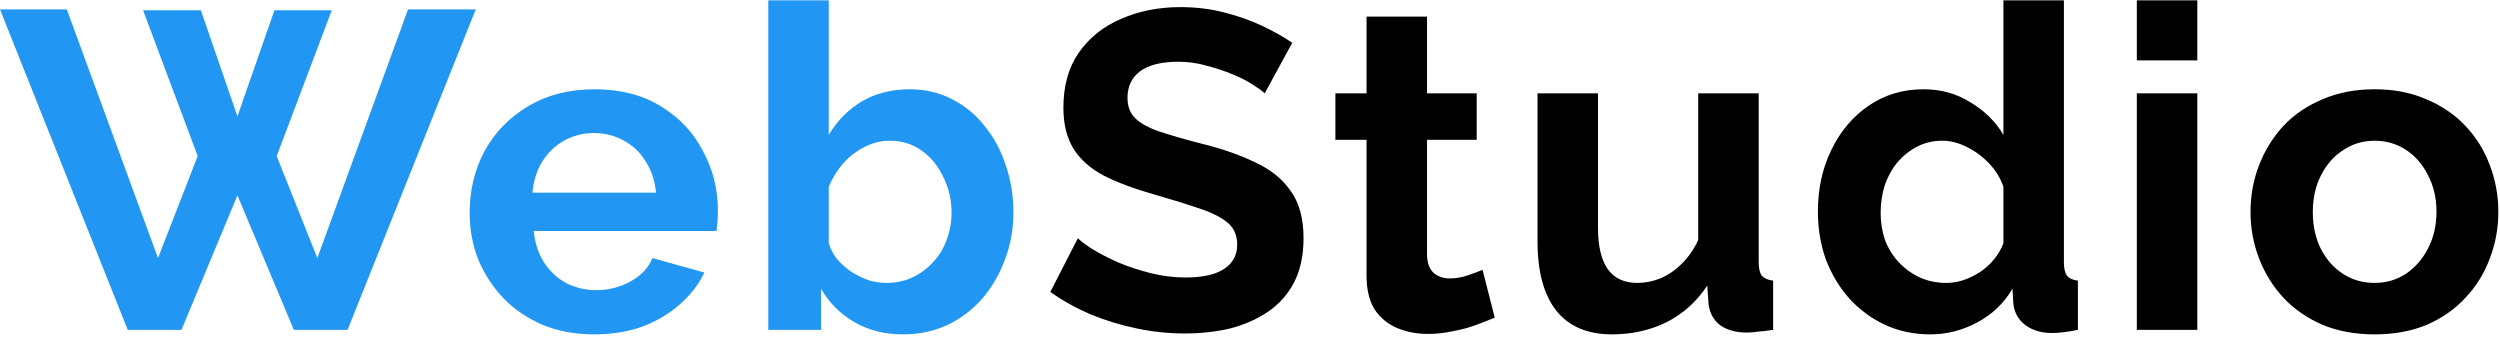
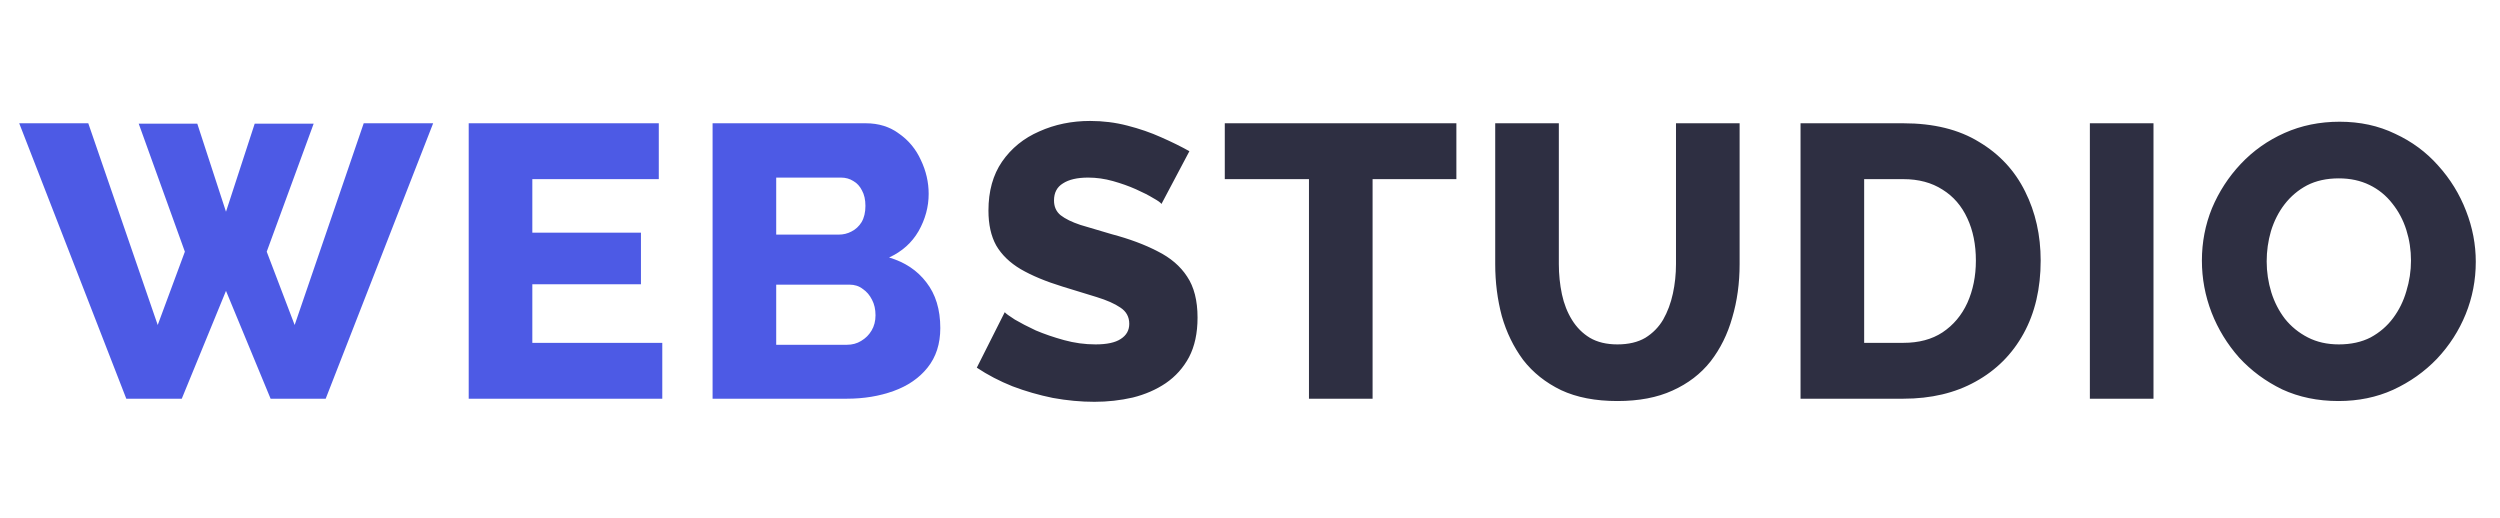
- <svg xmlns="http://www.w3.org/2000/svg" width="144" height="20" viewBox="0 0 144 20" fill="none">
-   <path d="M8.242 0.592H11.57L13.676 6.702L15.808 0.592H19.11L15.938 8.99L18.278 14.866L23.504 0.54H27.404L20.02 19H16.926L13.676 11.252L10.452 19H7.358L0 0.54H3.848L9.1 14.866L11.388 8.99L8.242 0.592ZM34.227 19.26C33.135 19.26 32.147 19.078 31.263 18.714C30.379 18.333 29.625 17.821 29.001 17.18C28.377 16.521 27.892 15.776 27.545 14.944C27.216 14.095 27.051 13.202 27.051 12.266C27.051 10.966 27.337 9.779 27.909 8.704C28.498 7.629 29.33 6.771 30.405 6.13C31.497 5.471 32.78 5.142 34.253 5.142C35.744 5.142 37.018 5.471 38.075 6.13C39.132 6.771 39.938 7.629 40.493 8.704C41.065 9.761 41.351 10.905 41.351 12.136C41.351 12.344 41.342 12.561 41.325 12.786C41.308 12.994 41.29 13.167 41.273 13.306H30.743C30.812 13.999 31.012 14.606 31.341 15.126C31.688 15.646 32.121 16.045 32.641 16.322C33.178 16.582 33.75 16.712 34.357 16.712C35.05 16.712 35.7 16.547 36.307 16.218C36.931 15.871 37.356 15.421 37.581 14.866L40.571 15.698C40.242 16.391 39.765 17.007 39.141 17.544C38.534 18.081 37.815 18.506 36.983 18.818C36.151 19.113 35.232 19.26 34.227 19.26ZM30.665 11.096H37.789C37.72 10.403 37.52 9.805 37.191 9.302C36.879 8.782 36.463 8.383 35.943 8.106C35.423 7.811 34.842 7.664 34.201 7.664C33.577 7.664 33.005 7.811 32.485 8.106C31.982 8.383 31.566 8.782 31.237 9.302C30.925 9.805 30.734 10.403 30.665 11.096ZM52.001 19.26C50.961 19.26 50.034 19.026 49.219 18.558C48.405 18.09 47.763 17.449 47.295 16.634V19H44.253V0.02H47.737V7.768C48.223 6.953 48.855 6.312 49.635 5.844C50.433 5.376 51.36 5.142 52.417 5.142C53.301 5.142 54.107 5.333 54.835 5.714C55.563 6.078 56.187 6.589 56.707 7.248C57.245 7.907 57.652 8.661 57.929 9.51C58.224 10.359 58.371 11.269 58.371 12.24C58.371 13.211 58.207 14.121 57.877 14.97C57.565 15.819 57.123 16.573 56.551 17.232C55.979 17.873 55.303 18.376 54.523 18.74C53.761 19.087 52.92 19.26 52.001 19.26ZM51.039 16.296C51.594 16.296 52.097 16.192 52.547 15.984C53.015 15.759 53.414 15.464 53.743 15.1C54.09 14.736 54.35 14.311 54.523 13.826C54.714 13.323 54.809 12.803 54.809 12.266C54.809 11.521 54.653 10.836 54.341 10.212C54.047 9.571 53.631 9.059 53.093 8.678C52.573 8.297 51.958 8.106 51.247 8.106C50.745 8.106 50.259 8.227 49.791 8.47C49.341 8.695 48.933 9.007 48.569 9.406C48.223 9.805 47.945 10.255 47.737 10.758V14.008C47.841 14.355 48.006 14.667 48.231 14.944C48.474 15.221 48.751 15.464 49.063 15.672C49.375 15.863 49.696 16.019 50.025 16.14C50.372 16.244 50.71 16.296 51.039 16.296Z" fill="#2196F3" />
-   <path d="M72.848 5.376C72.727 5.255 72.501 5.09 72.172 4.882C71.86 4.674 71.47 4.475 71.002 4.284C70.551 4.093 70.057 3.929 69.52 3.79C68.983 3.634 68.437 3.556 67.882 3.556C66.911 3.556 66.175 3.738 65.672 4.102C65.187 4.466 64.944 4.977 64.944 5.636C64.944 6.139 65.1 6.537 65.412 6.832C65.724 7.127 66.192 7.378 66.816 7.586C67.44 7.794 68.22 8.019 69.156 8.262C70.369 8.557 71.418 8.921 72.302 9.354C73.203 9.77 73.888 10.325 74.356 11.018C74.841 11.694 75.084 12.595 75.084 13.722C75.084 14.71 74.902 15.559 74.538 16.27C74.174 16.963 73.671 17.527 73.03 17.96C72.389 18.393 71.661 18.714 70.846 18.922C70.031 19.113 69.165 19.208 68.246 19.208C67.327 19.208 66.409 19.113 65.49 18.922C64.571 18.731 63.687 18.463 62.838 18.116C61.989 17.752 61.209 17.319 60.498 16.816L62.084 13.722C62.24 13.878 62.517 14.086 62.916 14.346C63.315 14.589 63.8 14.84 64.372 15.1C64.944 15.343 65.568 15.551 66.244 15.724C66.92 15.897 67.605 15.984 68.298 15.984C69.269 15.984 70.005 15.819 70.508 15.49C71.011 15.161 71.262 14.693 71.262 14.086C71.262 13.531 71.063 13.098 70.664 12.786C70.265 12.474 69.711 12.205 69 11.98C68.289 11.737 67.449 11.477 66.478 11.2C65.317 10.871 64.346 10.507 63.566 10.108C62.786 9.692 62.205 9.172 61.824 8.548C61.443 7.924 61.252 7.144 61.252 6.208C61.252 4.943 61.547 3.885 62.136 3.036C62.743 2.169 63.557 1.519 64.58 1.086C65.603 0.635 66.738 0.41 67.986 0.41C68.853 0.41 69.667 0.505 70.43 0.696C71.21 0.887 71.938 1.138 72.614 1.45C73.29 1.762 73.897 2.1 74.434 2.464L72.848 5.376ZM86.097 18.298C85.802 18.419 85.447 18.558 85.031 18.714C84.615 18.87 84.164 18.991 83.679 19.078C83.211 19.182 82.734 19.234 82.249 19.234C81.607 19.234 81.018 19.121 80.481 18.896C79.943 18.671 79.51 18.315 79.181 17.83C78.869 17.327 78.713 16.677 78.713 15.88V8.054H76.919V5.376H78.713V0.956H82.197V5.376H85.057V8.054H82.197V14.71C82.214 15.178 82.344 15.516 82.587 15.724C82.829 15.932 83.133 16.036 83.497 16.036C83.861 16.036 84.216 15.975 84.563 15.854C84.909 15.733 85.187 15.629 85.395 15.542L86.097 18.298ZM88.561 13.904V5.376H92.045V13.15C92.045 14.19 92.236 14.979 92.617 15.516C92.998 16.036 93.562 16.296 94.307 16.296C94.758 16.296 95.2 16.209 95.633 16.036C96.084 15.845 96.491 15.568 96.855 15.204C97.236 14.84 97.557 14.381 97.817 13.826V5.376H101.301V15.1C101.301 15.464 101.362 15.724 101.483 15.88C101.622 16.036 101.838 16.131 102.133 16.166V19C101.786 19.052 101.492 19.087 101.249 19.104C101.024 19.139 100.816 19.156 100.625 19.156C100.001 19.156 99.49 19.017 99.091 18.74C98.71 18.445 98.484 18.047 98.415 17.544L98.337 16.452C97.73 17.371 96.95 18.073 95.997 18.558C95.044 19.026 93.995 19.26 92.851 19.26C91.447 19.26 90.381 18.809 89.653 17.908C88.925 16.989 88.561 15.655 88.561 13.904ZM104.711 12.188C104.711 10.871 104.971 9.683 105.491 8.626C106.011 7.551 106.731 6.702 107.649 6.078C108.568 5.454 109.617 5.142 110.795 5.142C111.801 5.142 112.702 5.393 113.499 5.896C114.314 6.381 114.947 7.005 115.397 7.768V0.02H118.881V15.1C118.881 15.464 118.942 15.724 119.063 15.88C119.185 16.036 119.393 16.131 119.687 16.166V19C119.081 19.121 118.587 19.182 118.205 19.182C117.581 19.182 117.061 19.026 116.645 18.714C116.247 18.402 116.021 17.995 115.969 17.492L115.917 16.634C115.415 17.483 114.73 18.133 113.863 18.584C113.014 19.035 112.121 19.26 111.185 19.26C110.249 19.26 109.383 19.078 108.585 18.714C107.805 18.35 107.121 17.847 106.531 17.206C105.959 16.565 105.509 15.819 105.179 14.97C104.867 14.103 104.711 13.176 104.711 12.188ZM115.397 14.008V10.758C115.224 10.255 114.947 9.805 114.565 9.406C114.184 9.007 113.759 8.695 113.291 8.47C112.823 8.227 112.355 8.106 111.887 8.106C111.35 8.106 110.865 8.219 110.431 8.444C109.998 8.669 109.617 8.973 109.287 9.354C108.975 9.735 108.733 10.177 108.559 10.68C108.403 11.183 108.325 11.711 108.325 12.266C108.325 12.821 108.412 13.349 108.585 13.852C108.776 14.337 109.045 14.762 109.391 15.126C109.738 15.49 110.137 15.776 110.587 15.984C111.055 16.192 111.558 16.296 112.095 16.296C112.425 16.296 112.754 16.244 113.083 16.14C113.43 16.019 113.751 15.863 114.045 15.672C114.357 15.464 114.626 15.221 114.851 14.944C115.094 14.649 115.276 14.337 115.397 14.008ZM123.081 19V5.376H126.565V19H123.081ZM123.081 3.478V0.02H126.565V3.478H123.081ZM136.78 19.26C135.671 19.26 134.674 19.078 133.79 18.714C132.906 18.333 132.152 17.813 131.528 17.154C130.921 16.495 130.453 15.741 130.124 14.892C129.795 14.043 129.63 13.15 129.63 12.214C129.63 11.261 129.795 10.359 130.124 9.51C130.453 8.661 130.921 7.907 131.528 7.248C132.152 6.589 132.906 6.078 133.79 5.714C134.674 5.333 135.671 5.142 136.78 5.142C137.889 5.142 138.877 5.333 139.744 5.714C140.628 6.078 141.382 6.589 142.006 7.248C142.63 7.907 143.098 8.661 143.41 9.51C143.739 10.359 143.904 11.261 143.904 12.214C143.904 13.15 143.739 14.043 143.41 14.892C143.098 15.741 142.63 16.495 142.006 17.154C141.399 17.813 140.654 18.333 139.77 18.714C138.886 19.078 137.889 19.26 136.78 19.26ZM133.218 12.214C133.218 13.011 133.374 13.722 133.686 14.346C133.998 14.953 134.423 15.429 134.96 15.776C135.497 16.123 136.104 16.296 136.78 16.296C137.439 16.296 138.037 16.123 138.574 15.776C139.111 15.412 139.536 14.927 139.848 14.32C140.177 13.696 140.342 12.985 140.342 12.188C140.342 11.408 140.177 10.706 139.848 10.082C139.536 9.458 139.111 8.973 138.574 8.626C138.037 8.279 137.439 8.106 136.78 8.106C136.104 8.106 135.497 8.288 134.96 8.652C134.423 8.999 133.998 9.484 133.686 10.108C133.374 10.715 133.218 11.417 133.218 12.214Z" fill="black" />
+ <svg xmlns="http://www.w3.org/2000/svg" width="116" height="24" viewBox="0 0 116 24" fill="none">
+   <path d="M6.436 5.738H9.154L10.486 9.824L11.818 5.738H14.554L12.376 11.678L13.672 15.08L16.876 5.72H20.098L15.112 18.5H12.556L10.486 13.496L8.434 18.5H5.86L0.892 5.72H4.096L7.318 15.08L8.578 11.678L6.436 5.738ZM30.73 15.908V18.5H21.748V5.72H30.568V8.312H24.7V10.796H29.74V13.19H24.7V15.908H30.73ZM43.63 15.224C43.63 15.956 43.432 16.568 43.036 17.06C42.652 17.54 42.13 17.9 41.47 18.14C40.81 18.38 40.084 18.5 39.292 18.5H33.064V5.72H40.174C40.774 5.72 41.29 5.882 41.722 6.206C42.166 6.518 42.502 6.926 42.73 7.43C42.97 7.934 43.09 8.456 43.09 8.996C43.09 9.596 42.934 10.172 42.622 10.724C42.31 11.264 41.854 11.672 41.254 11.948C41.986 12.164 42.562 12.548 42.982 13.1C43.414 13.652 43.63 14.36 43.63 15.224ZM40.624 14.63C40.624 14.354 40.57 14.114 40.462 13.91C40.354 13.694 40.21 13.526 40.03 13.406C39.862 13.274 39.658 13.208 39.418 13.208H36.016V15.998H39.292C39.544 15.998 39.766 15.938 39.958 15.818C40.162 15.698 40.324 15.536 40.444 15.332C40.564 15.128 40.624 14.894 40.624 14.63ZM36.016 8.24V10.886H38.914C39.13 10.886 39.328 10.838 39.508 10.742C39.7 10.646 39.856 10.502 39.976 10.31C40.096 10.106 40.156 9.854 40.156 9.554C40.156 9.266 40.102 9.026 39.994 8.834C39.898 8.642 39.766 8.498 39.598 8.402C39.43 8.294 39.238 8.24 39.022 8.24H36.016Z" fill="#4D5AE5" />
+   <path d="M53.892 9.464C53.856 9.404 53.73 9.314 53.514 9.194C53.298 9.062 53.028 8.924 52.704 8.78C52.38 8.636 52.026 8.51 51.642 8.402C51.258 8.294 50.874 8.24 50.49 8.24C49.986 8.24 49.596 8.33 49.32 8.51C49.044 8.678 48.906 8.942 48.906 9.302C48.906 9.59 49.008 9.818 49.212 9.986C49.428 10.154 49.734 10.304 50.13 10.436C50.526 10.556 51.012 10.7 51.588 10.868C52.404 11.084 53.112 11.348 53.712 11.66C54.312 11.96 54.768 12.35 55.08 12.83C55.404 13.31 55.566 13.946 55.566 14.738C55.566 15.458 55.434 16.07 55.17 16.574C54.906 17.066 54.546 17.468 54.09 17.78C53.646 18.08 53.136 18.302 52.56 18.446C51.984 18.578 51.39 18.644 50.778 18.644C50.154 18.644 49.512 18.584 48.852 18.464C48.204 18.332 47.58 18.152 46.98 17.924C46.38 17.684 45.828 17.396 45.324 17.06L46.62 14.486C46.668 14.546 46.824 14.66 47.088 14.828C47.352 14.984 47.676 15.152 48.06 15.332C48.456 15.5 48.894 15.65 49.374 15.782C49.854 15.914 50.34 15.98 50.832 15.98C51.36 15.98 51.75 15.896 52.002 15.728C52.266 15.56 52.398 15.326 52.398 15.026C52.398 14.702 52.26 14.45 51.984 14.27C51.72 14.09 51.354 13.928 50.886 13.784C50.43 13.64 49.902 13.478 49.302 13.298C48.522 13.058 47.874 12.788 47.358 12.488C46.854 12.188 46.476 11.822 46.224 11.39C45.984 10.958 45.864 10.418 45.864 9.77C45.864 8.87 46.074 8.114 46.494 7.502C46.926 6.878 47.502 6.41 48.222 6.098C48.942 5.774 49.728 5.612 50.58 5.612C51.18 5.612 51.756 5.684 52.308 5.828C52.872 5.972 53.394 6.152 53.874 6.368C54.366 6.584 54.804 6.8 55.188 7.016L53.892 9.464ZM67.576 8.312H63.688V18.5H60.736V8.312H56.83V5.72H67.576V8.312ZM75.048 18.608C74.028 18.608 73.158 18.44 72.438 18.104C71.718 17.756 71.13 17.288 70.674 16.7C70.23 16.1 69.9 15.422 69.684 14.666C69.48 13.898 69.378 13.094 69.378 12.254V5.72H72.33V12.254C72.33 12.734 72.378 13.202 72.474 13.658C72.57 14.102 72.726 14.498 72.942 14.846C73.158 15.194 73.434 15.47 73.77 15.674C74.118 15.878 74.544 15.98 75.048 15.98C75.564 15.98 75.996 15.878 76.344 15.674C76.692 15.458 76.968 15.176 77.172 14.828C77.376 14.468 77.526 14.066 77.622 13.622C77.718 13.178 77.766 12.722 77.766 12.254V5.72H80.718V12.254C80.718 13.142 80.604 13.97 80.376 14.738C80.16 15.506 79.824 16.184 79.368 16.772C78.912 17.348 78.324 17.798 77.604 18.122C76.896 18.446 76.044 18.608 75.048 18.608ZM83.545 18.5V5.72H88.315C89.719 5.72 90.889 6.008 91.825 6.584C92.773 7.148 93.487 7.916 93.967 8.888C94.447 9.848 94.687 10.916 94.687 12.092C94.687 13.388 94.423 14.516 93.895 15.476C93.367 16.436 92.623 17.18 91.663 17.708C90.715 18.236 89.599 18.5 88.315 18.5H83.545ZM91.681 12.092C91.681 11.348 91.549 10.694 91.285 10.13C91.021 9.554 90.637 9.11 90.133 8.798C89.629 8.474 89.023 8.312 88.315 8.312H86.497V15.908H88.315C89.035 15.908 89.641 15.746 90.133 15.422C90.637 15.086 91.021 14.63 91.285 14.054C91.549 13.466 91.681 12.812 91.681 12.092ZM96.97 18.5V5.72H99.922V18.5H96.97ZM108.504 18.608C107.544 18.608 106.674 18.428 105.894 18.068C105.126 17.696 104.46 17.204 103.896 16.592C103.344 15.968 102.918 15.272 102.618 14.504C102.318 13.724 102.168 12.92 102.168 12.092C102.168 11.24 102.324 10.43 102.636 9.662C102.96 8.894 103.404 8.21 103.968 7.61C104.544 6.998 105.222 6.518 106.002 6.17C106.782 5.822 107.634 5.648 108.558 5.648C109.506 5.648 110.364 5.834 111.132 6.206C111.912 6.566 112.578 7.058 113.13 7.682C113.694 8.306 114.126 9.008 114.426 9.788C114.726 10.556 114.876 11.342 114.876 12.146C114.876 12.998 114.72 13.808 114.408 14.576C114.096 15.344 113.652 16.034 113.076 16.646C112.5 17.246 111.822 17.726 111.042 18.086C110.274 18.434 109.428 18.608 108.504 18.608ZM105.174 12.128C105.174 12.62 105.246 13.1 105.39 13.568C105.534 14.024 105.744 14.432 106.02 14.792C106.308 15.152 106.662 15.44 107.082 15.656C107.502 15.872 107.982 15.98 108.522 15.98C109.086 15.98 109.578 15.872 109.998 15.656C110.418 15.428 110.766 15.128 111.042 14.756C111.318 14.384 111.522 13.97 111.654 13.514C111.798 13.046 111.87 12.572 111.87 12.092C111.87 11.6 111.798 11.126 111.654 10.67C111.51 10.214 111.294 9.806 111.006 9.446C110.718 9.074 110.364 8.786 109.944 8.582C109.524 8.378 109.05 8.276 108.522 8.276C107.958 8.276 107.466 8.384 107.046 8.6C106.638 8.816 106.29 9.11 106.002 9.482C105.726 9.842 105.516 10.256 105.372 10.724C105.24 11.18 105.174 11.648 105.174 12.128Z" fill="#2E2F42" />
</svg>
